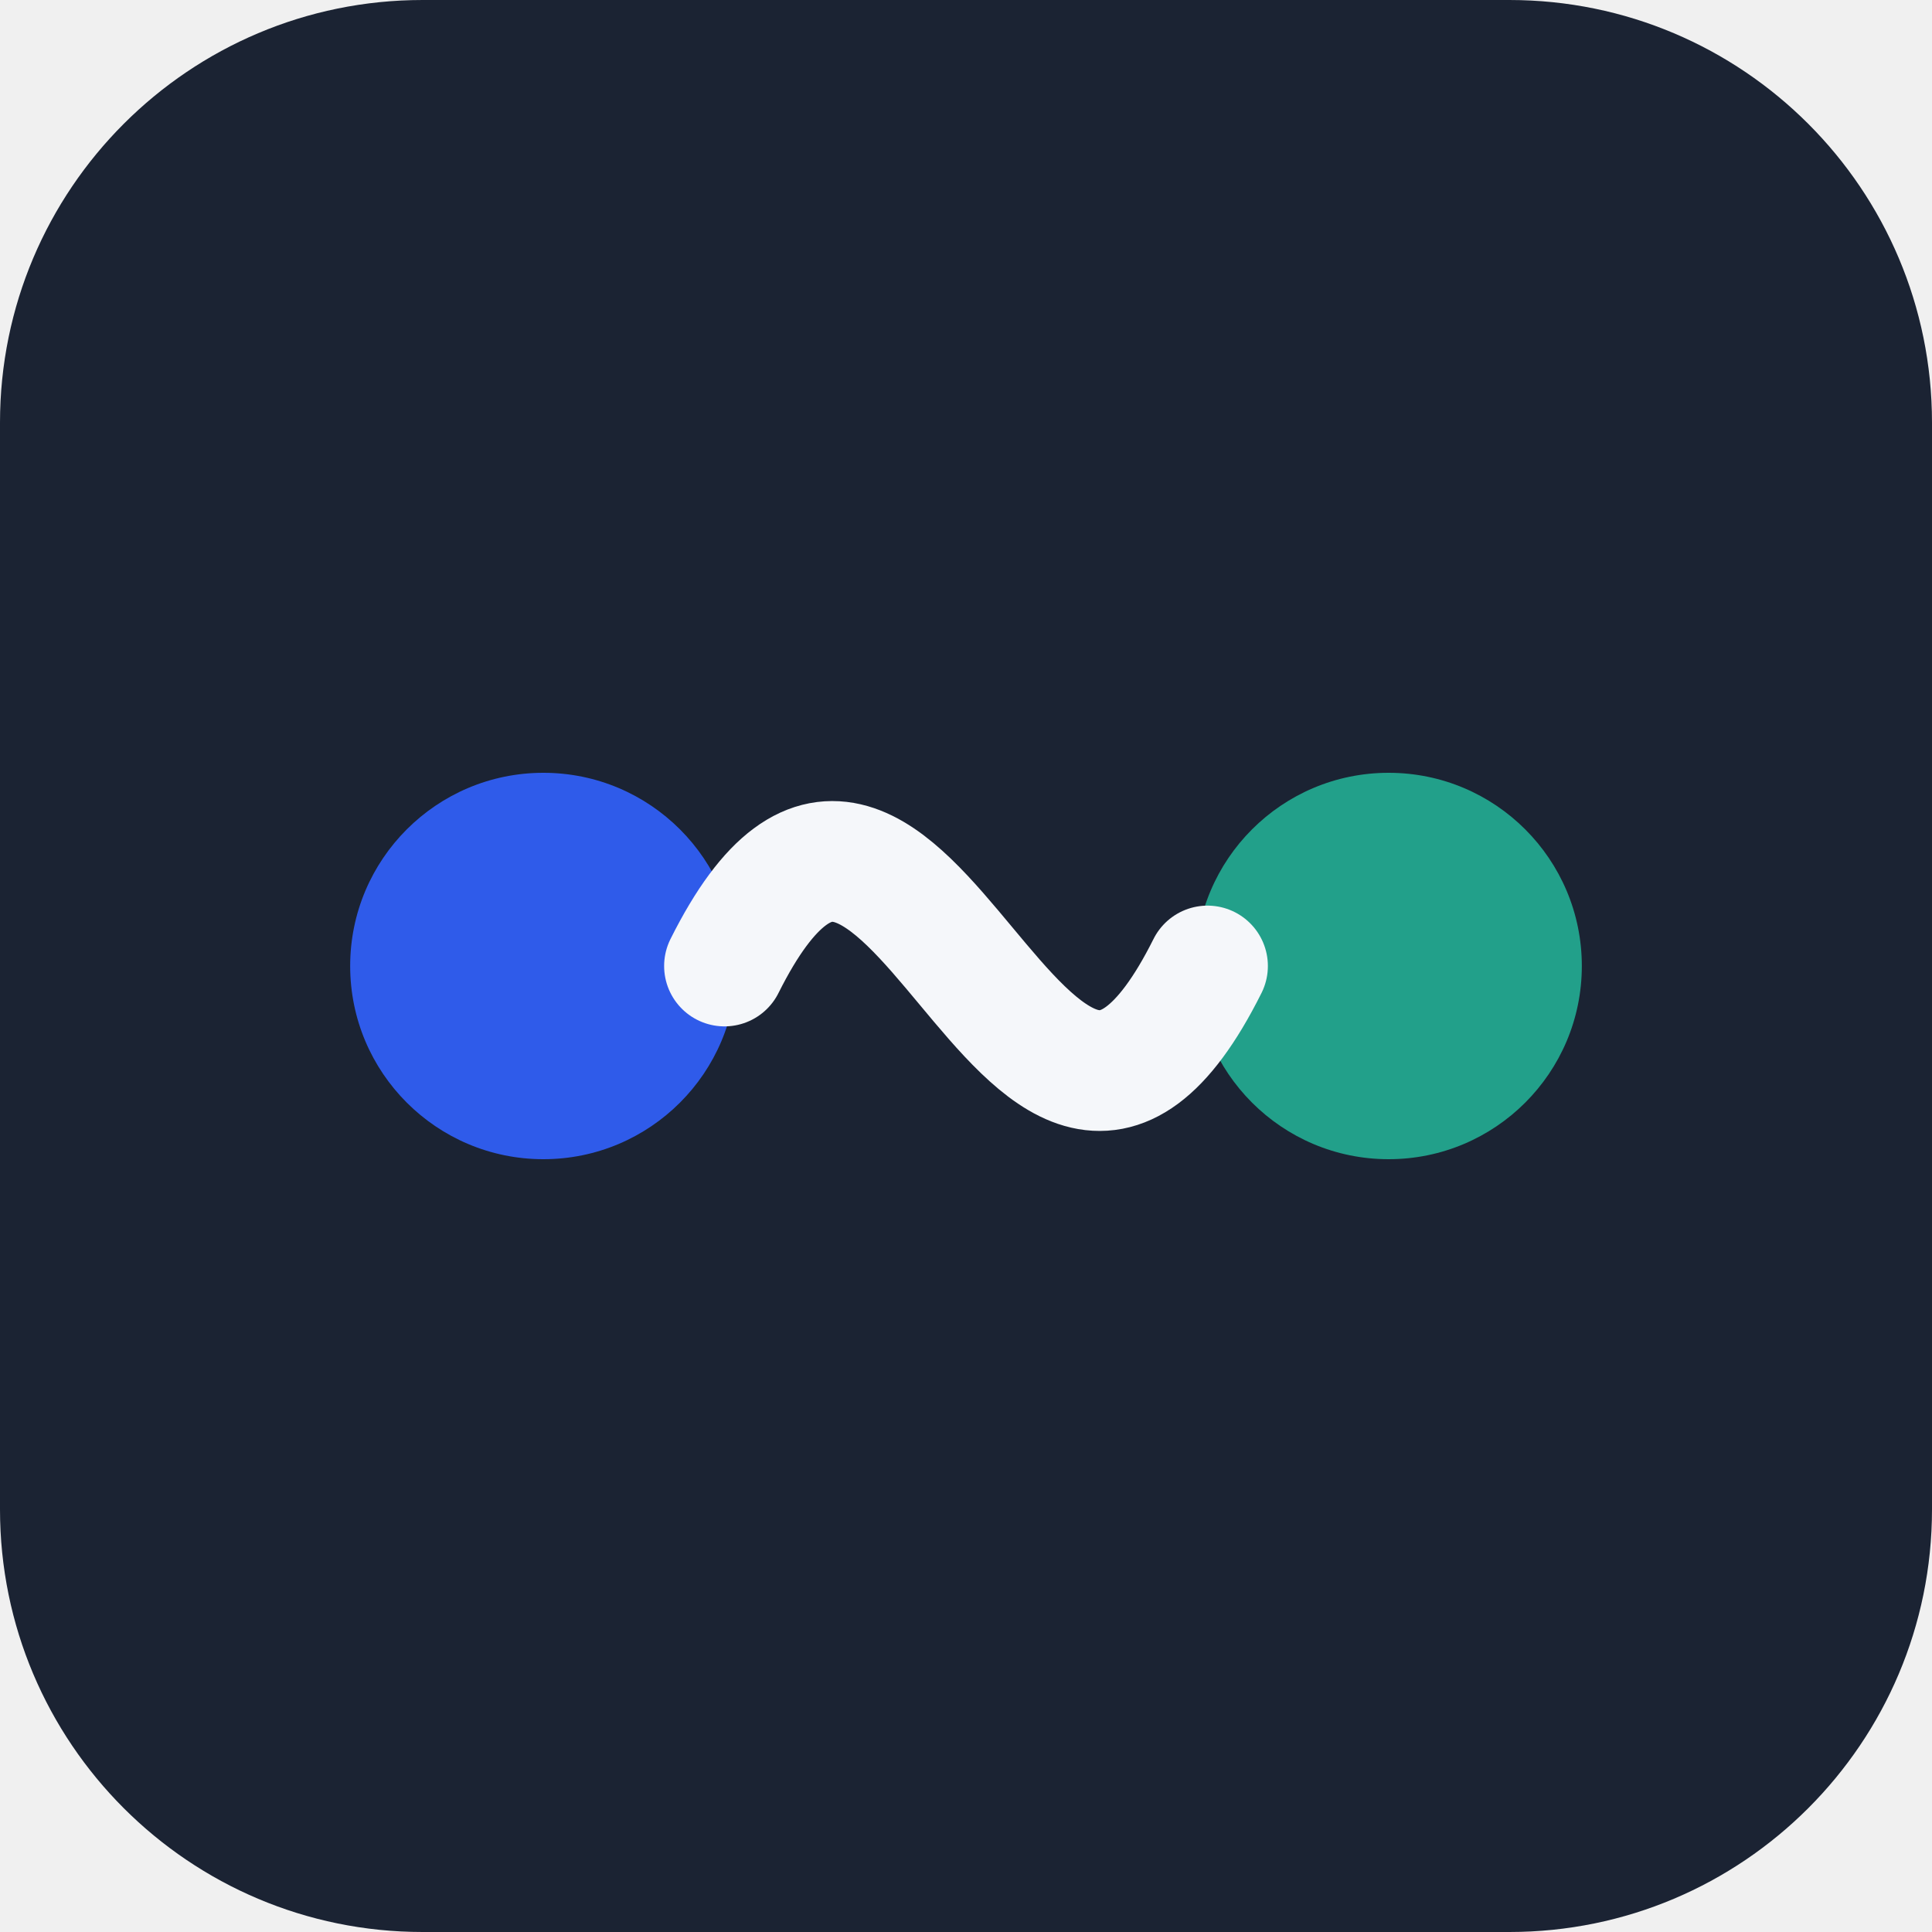
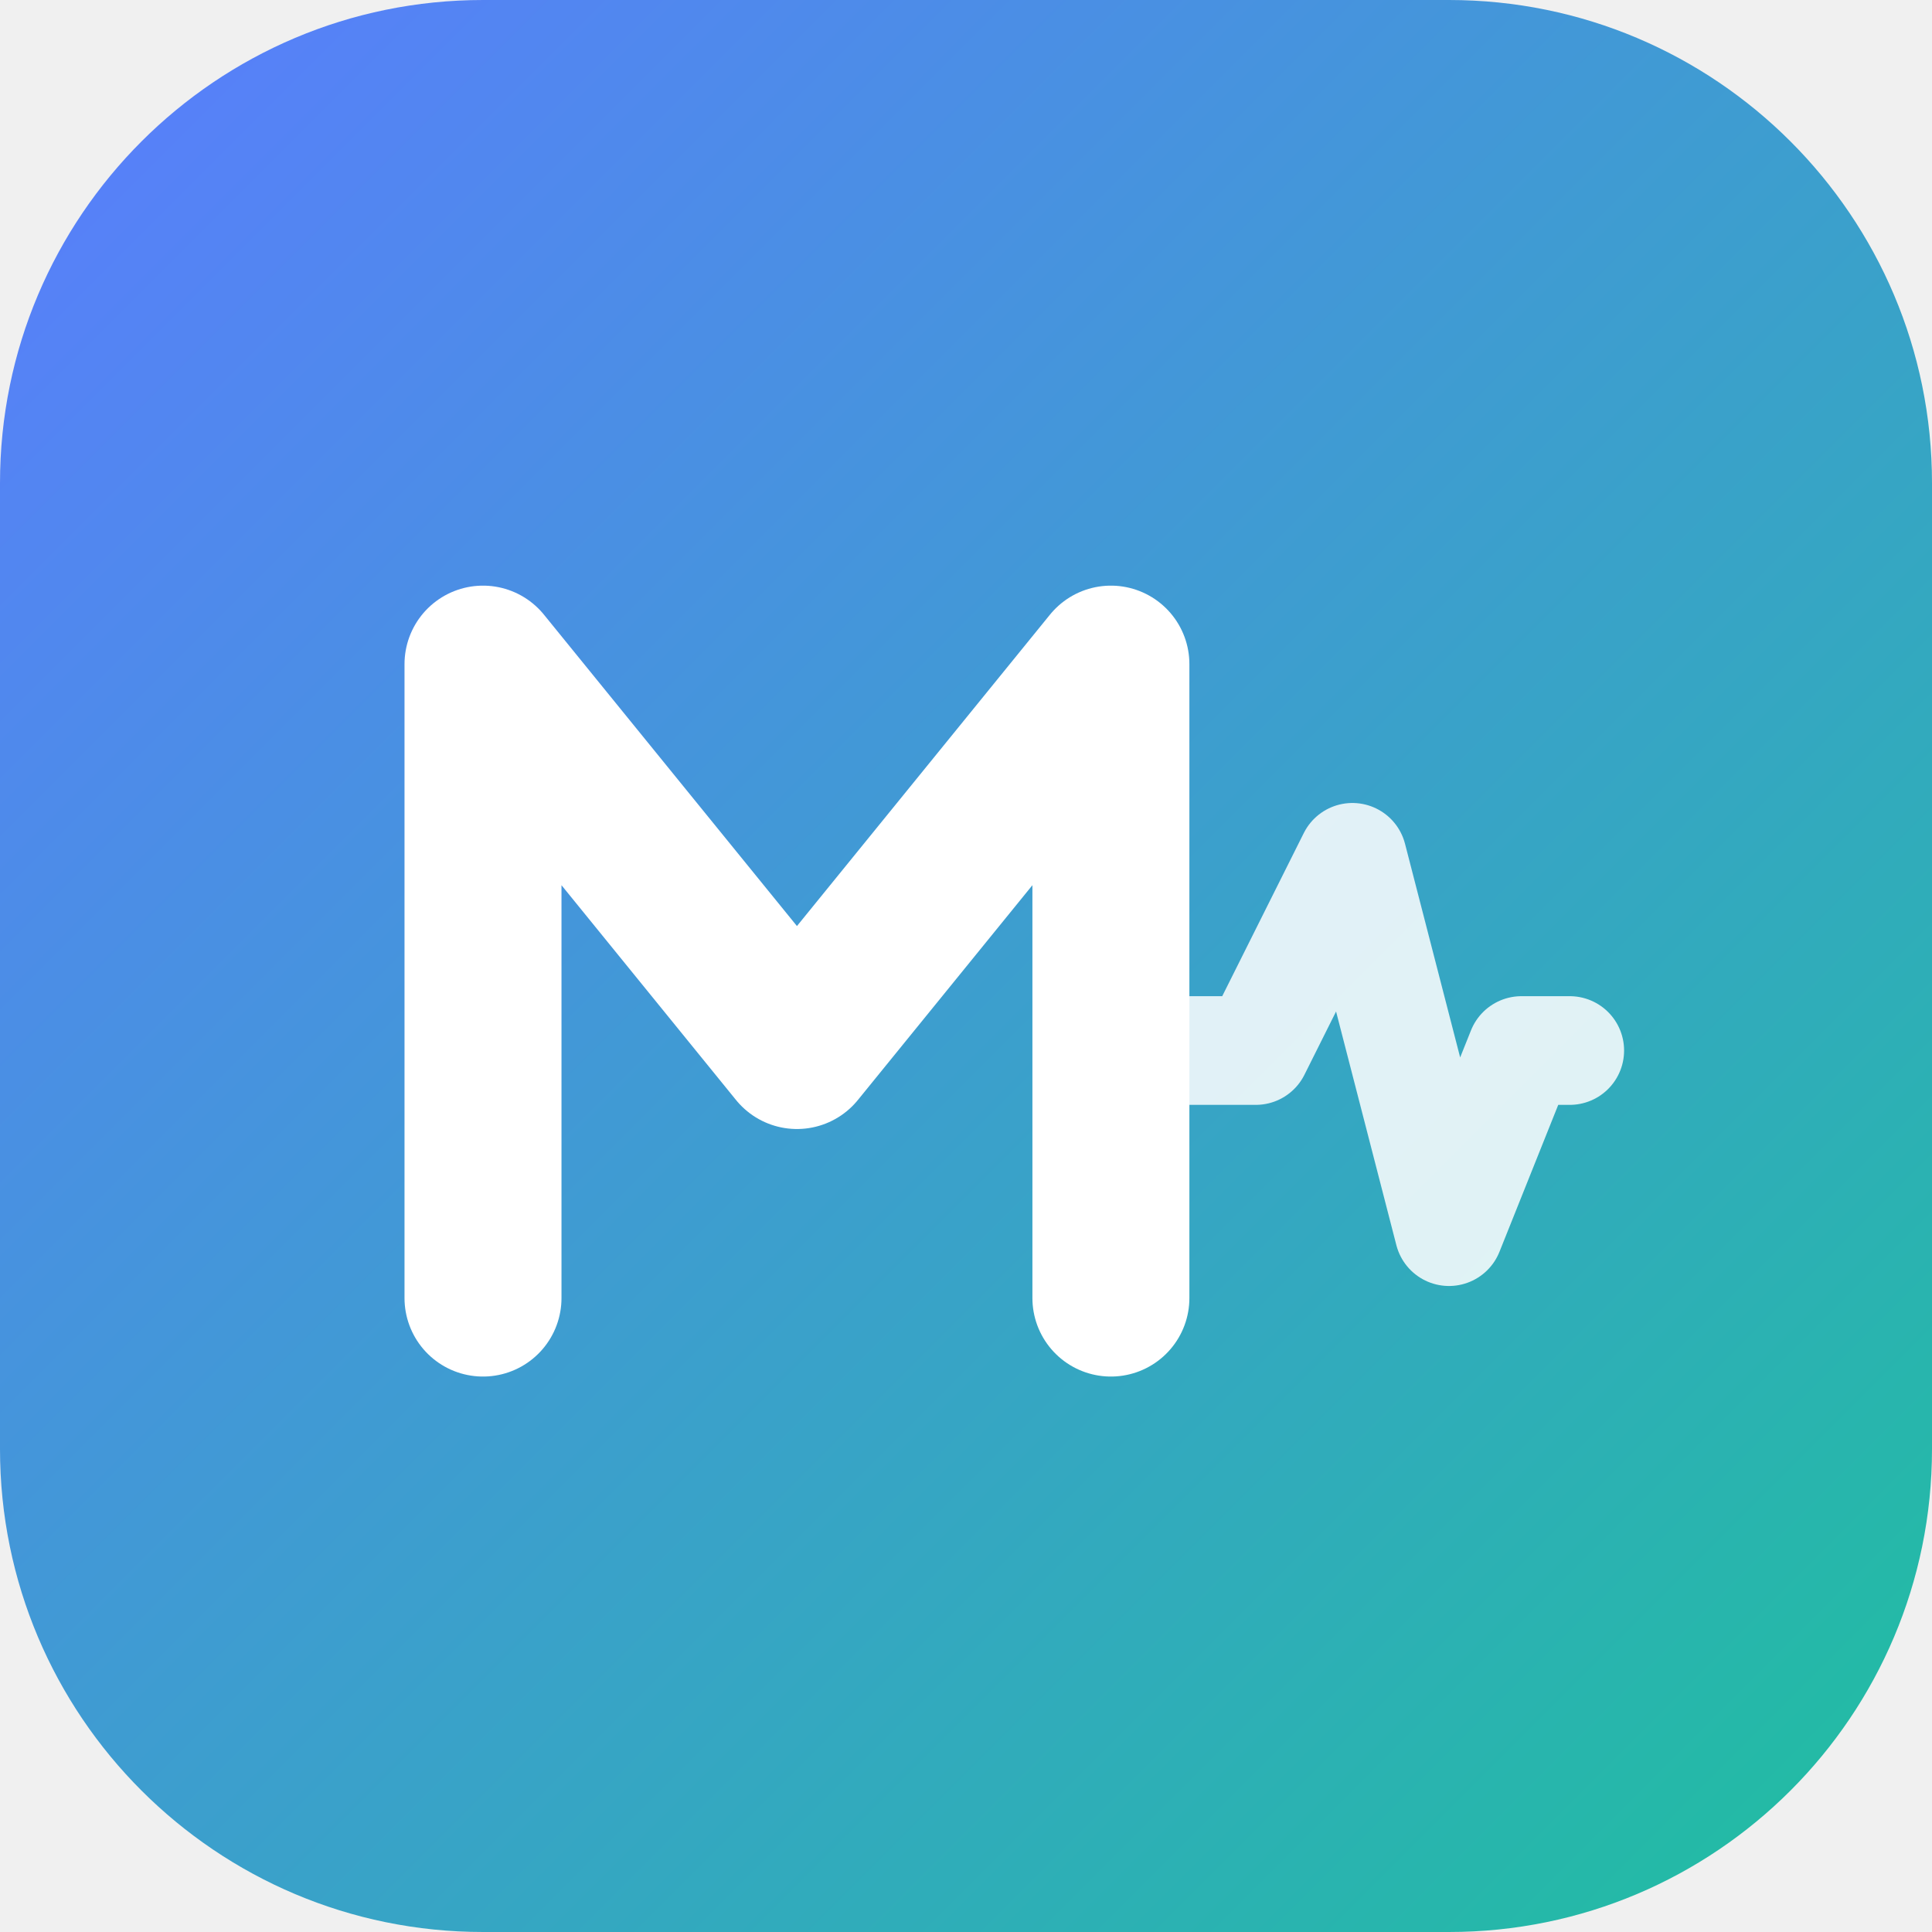
<svg xmlns="http://www.w3.org/2000/svg" viewBox="0 0 32 32">
-   <rect width="32" height="32" rx="7" fill="#1B2333" />
-   <circle cx="9" cy="16" r="3.2" fill="#2F5BEA" />
-   <circle cx="23" cy="16" r="3.2" fill="#22A08A" />
-   <path d="M12 16c3-6 5 6 8 0" stroke="#F5F7FA" stroke-width="2" fill="none" stroke-linecap="round" />
+   <defs>
+     <linearGradient id="g" x1="0" y1="0" x2="32" y2="32" gradientUnits="userSpaceOnUse">
+       <stop offset="0" stop-color="#5b7cff" />
+       <stop offset="1" stop-color="#1fbf9f" />
+     </linearGradient>
+   </defs>
+   <rect width="32" height="32" rx="8" fill="url(#g)" />
+   <path d="M8 21.5V11l5.2 6.4L18.4 11v10.5" fill="none" stroke="#fff" stroke-width="2.6" stroke-linecap="round" stroke-linejoin="round" />
+   <path d="M18.4 17.4h2.4l1.6-3.2 1.6 6.2 1.2-3h.8" fill="none" stroke="#fff" stroke-opacity="0.85" stroke-width="1.8" stroke-linecap="round" stroke-linejoin="round" />
</svg>
